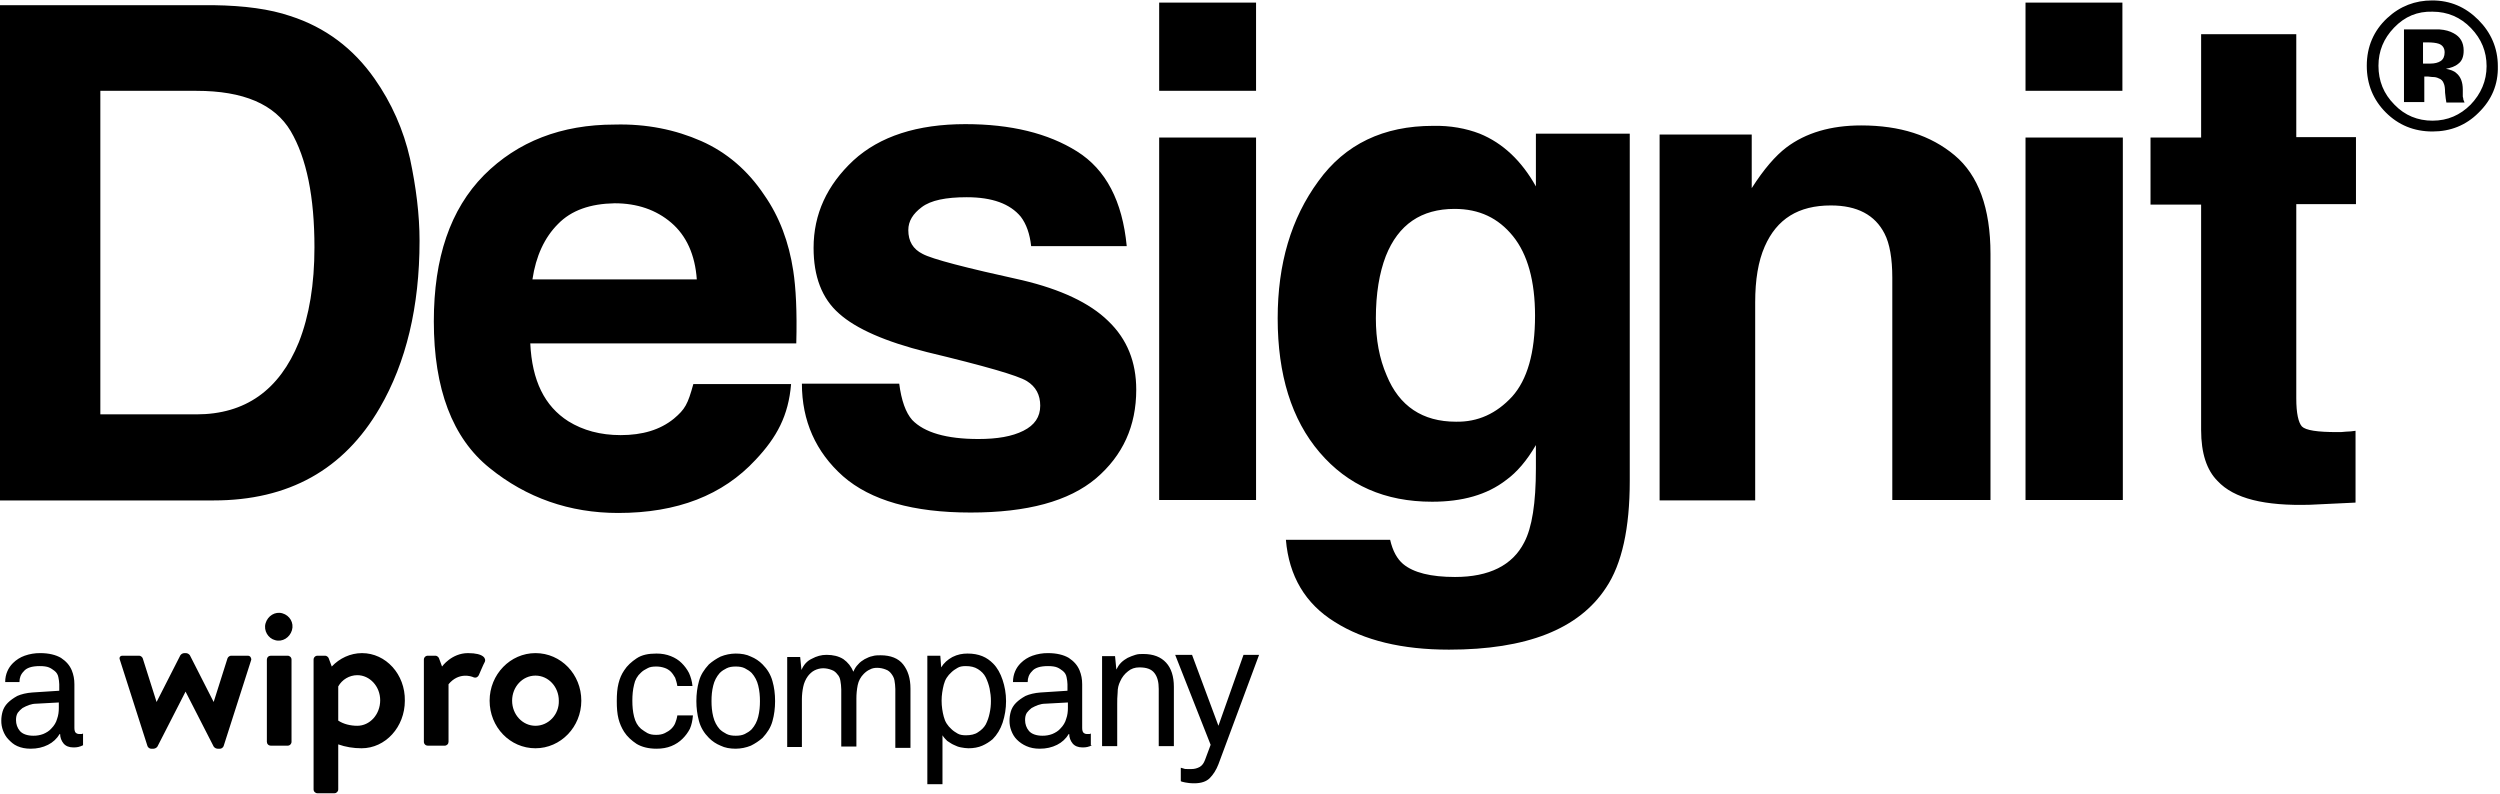
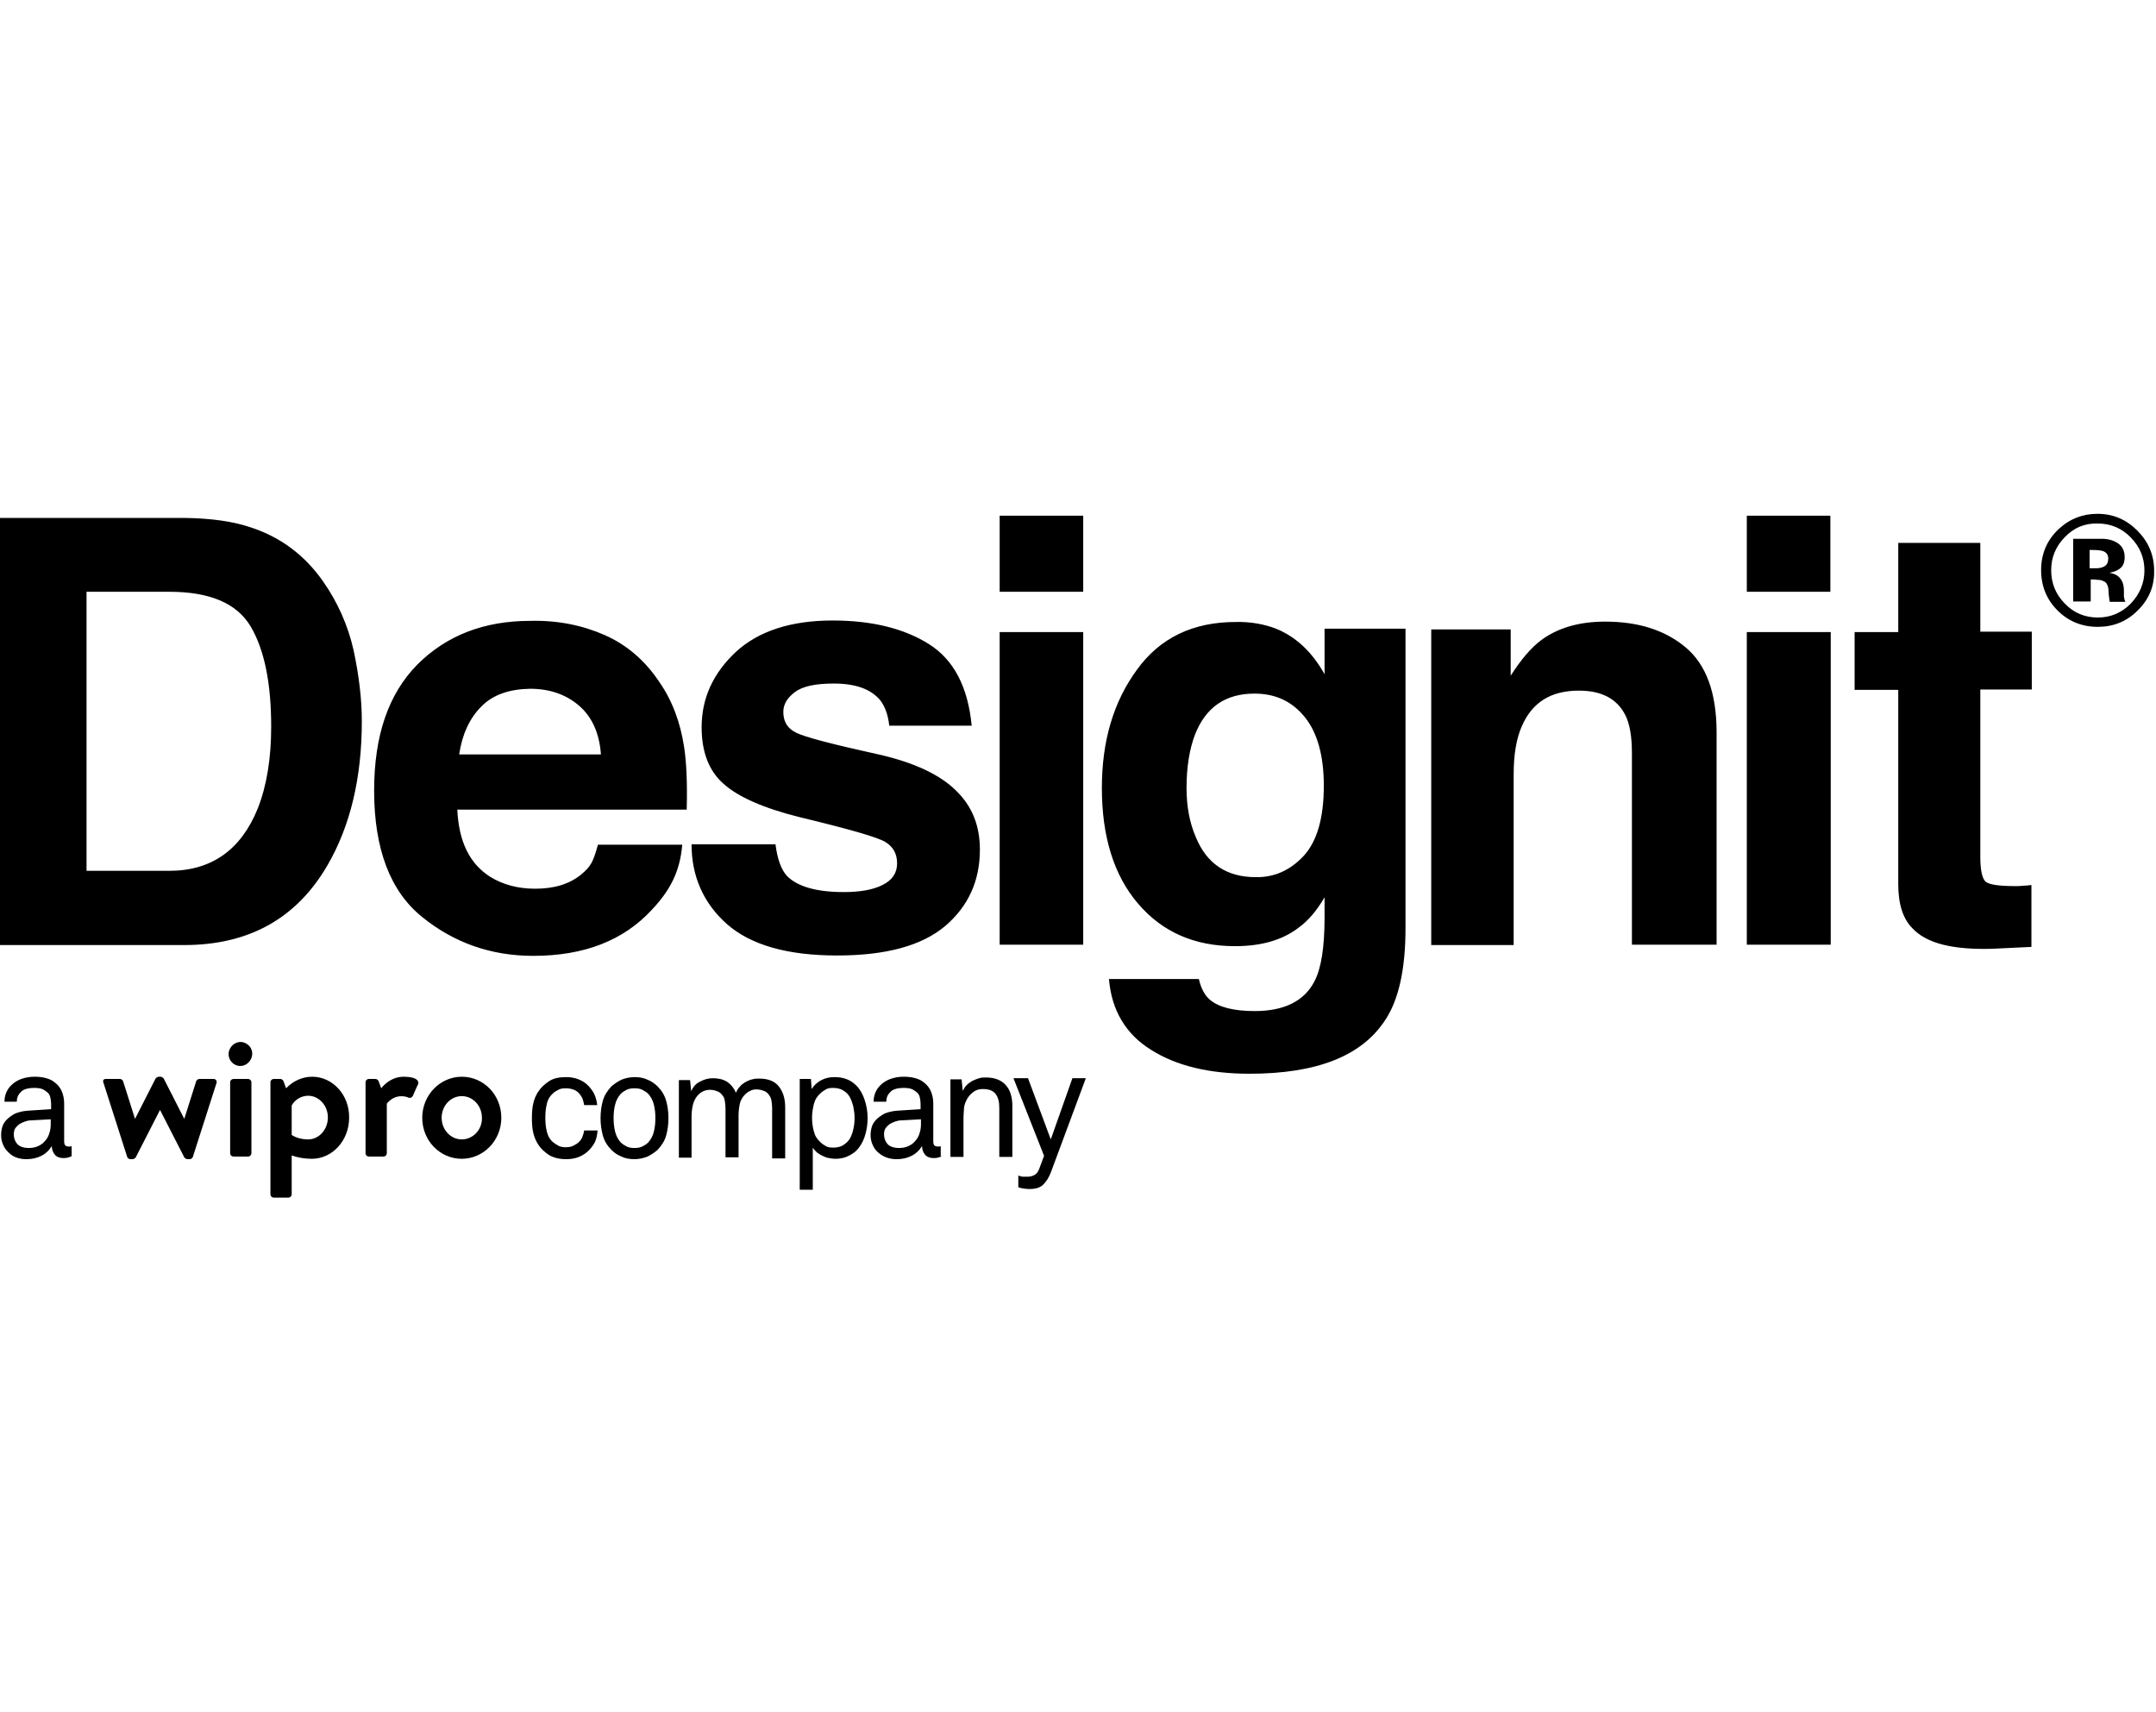
- <svg xmlns="http://www.w3.org/2000/svg" width="400" height="127" viewBox="0 0 400 127">
+ <svg xmlns="http://www.w3.org/2000/svg" width="160" height="127" viewBox="0 0 400 127">
  <g>
    <g transform="translate(0 97.578)">
      <path d="M85.675 6.92c-4.014 0-7.336 3.391-7.336 7.613 0 4.221 3.253 7.612 7.336 7.612 4.014 0 7.335-3.39 7.335-7.612 0-4.222-3.252-7.613-7.335-7.613zm0 11.627c-2.076 0-3.737-1.8-3.737-4.014 0-2.215 1.66-4.014 3.737-4.014 2.076 0 3.737 1.8 3.737 4.014.069 2.214-1.661 4.014-3.737 4.014zM39.654 7.336h-2.699c-.208 0-.484.207-.554.415l-2.214 6.99-3.806-7.475a.826.826 0 0 0-.623-.346h-.277a.826.826 0 0 0-.623.346l-3.806 7.474-2.215-6.99c-.069-.207-.346-.414-.553-.414h-2.7c-.345 0-.553.276-.414.622L23.599 21.8c.069.208.346.416.553.416h.415a.826.826 0 0 0 .623-.346l4.499-8.79 4.498 8.79a.826.826 0 0 0 .623.346h.415c.208 0 .484-.208.554-.416l4.429-13.84c0-.347-.208-.623-.554-.623zm6.367 0h-2.7a.62.62 0 0 0-.622.622v13.15a.62.62 0 0 0 .623.622h2.699a.62.62 0 0 0 .623-.623V7.958a.62.62 0 0 0-.623-.622zm11.903-.416c-1.869 0-3.599.83-4.844 2.146l-.485-1.315c-.069-.208-.346-.415-.553-.415h-1.246a.62.62 0 0 0-.623.622V28.72a.62.62 0 0 0 .623.623h2.699a.62.62 0 0 0 .623-.623v-7.198c1.176.416 2.422.623 3.737.623 3.806 0 6.92-3.39 6.92-7.612.07-4.222-3.045-7.613-6.851-7.613zm-.761 11.627c-1.108 0-2.215-.277-3.045-.83v-5.468a3.521 3.521 0 0 1 3.045-1.8c2.007 0 3.667 1.8 3.667 4.015 0 2.283-1.66 4.083-3.667 4.083zM74.879 6.92c-2.63 0-4.152 2.146-4.152 2.146l-.485-1.315c-.069-.208-.346-.415-.553-.415h-1.246a.62.62 0 0 0-.623.622v13.15a.62.62 0 0 0 .623.622h2.699a.62.62 0 0 0 .623-.623v-9.204c1.591-1.938 3.598-1.315 4.014-1.107.415.138.692-.07.83-.346.138-.277.692-1.661.969-2.146.207-.484-.139-1.384-2.7-1.384zM45.19.554c-1.176-.346-2.353.415-2.699 1.591-.346 1.177.416 2.422 1.523 2.7 1.176.345 2.353-.416 2.699-1.592.346-1.177-.346-2.353-1.523-2.7z" />
      <path d="M13.287 21.66a3.373 3.373 0 0 1-.761.278c-.277.069-.484.069-.83.069-.623 0-1.177-.208-1.523-.623a2.418 2.418 0 0 1-.554-1.522H9.55a4.54 4.54 0 0 1-1.868 1.73c-.83.415-1.73.623-2.769.623-.83 0-1.522-.139-2.145-.416-.623-.277-.969-.623-1.384-1.038-.415-.415-.692-.9-.9-1.453a4.29 4.29 0 0 1-.276-1.592c0-.484.069-.969.207-1.453.139-.484.415-.969.83-1.384.416-.415.9-.761 1.523-1.107.623-.277 1.453-.485 2.422-.554l4.291-.277v-1.038c0-.346-.07-.761-.138-1.107a1.64 1.64 0 0 0-.623-1.038c-.277-.208-.554-.415-.9-.554-.346-.138-.83-.207-1.453-.207-.623 0-1.177.069-1.592.207-.415.139-.761.346-.969.623-.484.484-.692 1.038-.692 1.73H.83c0-.692.139-1.246.346-1.73.208-.484.485-.9.9-1.315a5.08 5.08 0 0 1 1.869-1.176 7.239 7.239 0 0 1 2.491-.416c1.384 0 2.491.277 3.322.762.83.553 1.384 1.176 1.73 2.007.277.692.415 1.384.415 2.214v6.99c0 .346.07.623.208.761a.786.786 0 0 0 .553.208h.416l.207-.07v1.869zM9.55 14.81l-3.806.207c-.346 0-.692.07-1.107.208-.346.138-.692.277-1.038.484a3.966 3.966 0 0 0-.762.762c-.207.346-.276.692-.276 1.176 0 .623.207 1.246.622 1.73.416.485 1.177.761 2.146.761a4.29 4.29 0 0 0 1.591-.276c.485-.208.97-.485 1.315-.9.416-.415.762-.969.9-1.523.208-.553.277-1.176.277-1.73v-.9h.138zm101.315 2.145c-.07.761-.208 1.453-.484 2.076a6.31 6.31 0 0 1-1.177 1.592c-.484.484-1.107.9-1.8 1.176-.691.277-1.452.416-2.352.416-1.315 0-2.353-.277-3.183-.762-.83-.553-1.523-1.176-2.007-1.937a7.212 7.212 0 0 1-.9-2.077c-.208-.83-.277-1.73-.277-2.837 0-1.107.07-2.007.277-2.837.208-.83.484-1.454.9-2.076.484-.762 1.176-1.385 2.007-1.938.83-.554 1.868-.761 3.183-.761.83 0 1.592.138 2.284.415.692.277 1.245.623 1.73 1.107a6.31 6.31 0 0 1 1.176 1.592c.277.623.485 1.315.554 2.076h-2.422c-.07-.484-.208-.9-.346-1.315-.208-.346-.416-.692-.692-.969a2.606 2.606 0 0 0-1.038-.623 4.03 4.03 0 0 0-1.315-.207c-.554 0-1.038.069-1.384.277-.416.207-.762.415-1.038.692a3.428 3.428 0 0 0-1.108 1.937c-.207.83-.277 1.661-.277 2.56 0 .9.07 1.731.277 2.561.208.83.554 1.454 1.108 1.938.346.277.692.485 1.038.692.415.208.83.277 1.384.277.484 0 .969-.07 1.384-.277.415-.207.761-.415 1.038-.692.277-.277.484-.553.623-.9.138-.346.276-.76.346-1.245h2.491v.069zm13.149-2.353c0 1.107-.139 2.215-.415 3.183-.277 1.039-.83 1.869-1.592 2.7-.554.484-1.177.9-1.869 1.245a6.56 6.56 0 0 1-2.422.485c-.9 0-1.73-.139-2.422-.485a5.53 5.53 0 0 1-1.868-1.246c-.762-.76-1.315-1.66-1.592-2.699a12.173 12.173 0 0 1-.415-3.183c0-1.107.138-2.214.415-3.183.277-1.038.83-1.869 1.592-2.7a8.793 8.793 0 0 1 1.868-1.245 6.56 6.56 0 0 1 2.422-.484c.9 0 1.73.138 2.422.484a5.53 5.53 0 0 1 1.869 1.246c.761.761 1.315 1.66 1.592 2.699.276.969.415 2.007.415 3.183zm-2.422 0c0-.83-.07-1.66-.277-2.491a4.625 4.625 0 0 0-1.038-2.007c-.277-.277-.692-.554-1.107-.761-.416-.208-.9-.277-1.454-.277-.553 0-1.038.069-1.453.277-.415.207-.761.415-1.107.76a4.625 4.625 0 0 0-1.038 2.008c-.208.83-.277 1.591-.277 2.491 0 .83.069 1.661.277 2.491.207.83.553 1.454 1.038 2.007.277.277.692.554 1.107.762.415.207.9.276 1.453.276.554 0 1.038-.069 1.454-.276.415-.208.76-.416 1.107-.762a4.625 4.625 0 0 0 1.038-2.007c.207-.83.277-1.66.277-2.49zm21.66 7.197v-9.135c0-.484-.069-.968-.138-1.384-.069-.415-.277-.761-.484-1.038-.208-.277-.485-.553-.9-.692a3.765 3.765 0 0 0-1.384-.277c-.415 0-.83.07-1.176.277-.346.139-.692.415-.97.692a3.529 3.529 0 0 0-.968 1.8 10.745 10.745 0 0 0-.208 2.145v7.682h-2.422v-9.135c0-.485-.07-.97-.138-1.385-.07-.415-.208-.76-.485-1.038-.207-.276-.484-.553-.9-.692a3.765 3.765 0 0 0-1.383-.276 3.15 3.15 0 0 0-1.385.346c-.415.207-.76.553-1.038.9a4.396 4.396 0 0 0-.76 1.73 9.734 9.734 0 0 0-.209 1.937v7.682h-2.352V7.543h2.076l.207 2.076c.346-.83.9-1.453 1.661-1.799.761-.415 1.523-.623 2.353-.623 1.038 0 1.938.208 2.7.692a4.589 4.589 0 0 1 1.59 2.007c.208-.484.416-.83.762-1.176.277-.346.692-.623 1.038-.83.415-.208.83-.416 1.246-.485.415-.139.9-.139 1.315-.139 1.591 0 2.837.485 3.598 1.454.762.969 1.177 2.214 1.177 3.875v9.481h-2.422V21.8zm17.717-7.197a10.99 10.99 0 0 1-.554 3.46c-.346 1.038-.9 1.938-1.591 2.63a6.738 6.738 0 0 1-1.661 1.038c-.623.277-1.384.415-2.215.415-.415 0-.761-.069-1.176-.138-.416-.07-.762-.208-1.177-.415-.346-.139-.692-.416-1.038-.623-.277-.277-.554-.554-.761-.9v7.82h-2.422V7.336h2.076l.138 1.868c.415-.692 1.038-1.246 1.8-1.66.83-.416 1.591-.554 2.422-.554.9 0 1.66.138 2.353.415.692.277 1.245.692 1.73 1.176.692.692 1.176 1.592 1.522 2.63.346 1.038.554 2.145.554 3.391zm-2.422 0c0-.692-.07-1.315-.208-2.007a7.905 7.905 0 0 0-.623-1.8c-.277-.553-.692-.968-1.245-1.314-.554-.346-1.177-.484-1.938-.484-.554 0-.969.069-1.315.276-.346.208-.692.416-.969.692-.623.554-1.038 1.177-1.246 2.007-.207.83-.346 1.661-.346 2.56 0 .9.139 1.8.346 2.561.208.83.623 1.454 1.246 2.007.277.277.623.485.969.692.346.208.83.277 1.315.277.761 0 1.453-.138 1.938-.484.553-.346.968-.761 1.245-1.246a6.889 6.889 0 0 0 .623-1.8 8.754 8.754 0 0 0 .208-1.937zm16.193 7.059a3.373 3.373 0 0 1-.76.277c-.278.069-.485.069-.831.069-.623 0-1.177-.208-1.523-.623a2.418 2.418 0 0 1-.553-1.522h-.07a4.54 4.54 0 0 1-1.868 1.73c-.83.415-1.73.623-2.768.623-.83 0-1.523-.139-2.146-.416a4.93 4.93 0 0 1-1.522-1.038c-.415-.415-.692-.9-.9-1.453a4.29 4.29 0 0 1-.277-1.592c0-.484.07-.969.208-1.453.139-.484.415-.969.83-1.384.416-.415.9-.761 1.523-1.107.623-.277 1.453-.485 2.422-.554l4.29-.277v-1.038c0-.346-.068-.761-.138-1.107a1.64 1.64 0 0 0-.622-1.038c-.277-.208-.554-.415-.9-.554-.346-.138-.83-.207-1.453-.207-.623 0-1.177.069-1.592.207-.415.139-.761.346-.969.623-.484.484-.692 1.038-.692 1.73h-2.353c0-.692.139-1.246.346-1.73.208-.484.485-.9.9-1.315a5.08 5.08 0 0 1 1.868-1.176 7.239 7.239 0 0 1 2.492-.416c1.384 0 2.491.277 3.321.762.83.553 1.385 1.176 1.73 2.007.277.692.416 1.384.416 2.214v6.99c0 .346.069.623.207.761a.786.786 0 0 0 .554.208h.415l.208-.07v1.869h.207zm-3.737-6.851l-3.806.207c-.346 0-.692.07-1.107.208-.346.138-.692.277-1.038.484a3.966 3.966 0 0 0-.761.762c-.208.346-.277.692-.277 1.176 0 .623.207 1.246.623 1.73.415.485 1.176.761 2.145.761a4.29 4.29 0 0 0 1.592-.276c.484-.208.969-.485 1.315-.9.415-.415.76-.969.9-1.523.207-.553.276-1.176.276-1.73v-.9h.138zm14.395 6.99v-9.136c0-1.107-.208-1.937-.692-2.56-.485-.623-1.246-.9-2.422-.9-.692 0-1.315.208-1.8.623a4.001 4.001 0 0 0-1.245 1.592 3.831 3.831 0 0 0-.415 1.799c-.07.692-.07 1.315-.07 1.869v6.712h-2.422V7.405h2.076l.208 2.145c.208-.415.415-.761.761-1.107.346-.346.692-.554 1.038-.761.415-.208.83-.346 1.246-.485.415-.138.83-.138 1.246-.138 1.66 0 2.837.484 3.667 1.384.83.9 1.246 2.214 1.246 3.875V21.8h-2.422zm9.55 2.906c-.346.9-.83 1.66-1.384 2.214-.554.554-1.384.83-2.491.83-.623 0-1.108-.068-1.454-.138-.346-.069-.622-.138-.692-.207V25.26c.139.069.346.069.485.138.138.07.346.07.553.07h.692a2.65 2.65 0 0 0 1.315-.347c.346-.208.623-.554.83-1.107l.9-2.422-5.674-14.395h2.699l4.221 11.35 4.014-11.35h2.491l-6.505 17.509z" />
    </g>
    <path d="M16.055 14.533v51.765H31.42c7.82 0 13.287-3.876 16.401-11.558 1.661-4.221 2.491-9.273 2.491-15.155 0-8.097-1.245-14.256-3.806-18.616-2.56-4.29-7.543-6.436-15.086-6.436H16.055zM46.436 2.56C52.042 4.36 56.54 7.75 59.931 12.595a35.985 35.985 0 0 1 5.675 12.803c.968 4.567 1.522 8.927 1.522 13.149 0 10.519-2.145 19.446-6.367 26.713-5.744 9.896-14.602 14.81-26.574 14.81H0V.83h34.187c4.913.07 8.996.623 12.249 1.73zm42.837 33.287c-2.145 2.145-3.53 5.12-4.083 8.858h26.298c-.277-3.945-1.661-6.99-4.083-9.066-2.422-2.076-5.467-3.114-9.066-3.114-3.875.07-6.92 1.107-9.066 3.322M112.18 22.56c4.083 1.799 7.474 4.705 10.104 8.65 2.422 3.46 3.944 7.543 4.636 12.11.416 2.7.623 6.506.485 11.627h-42.56c.276 5.952 2.283 10.035 6.09 12.457 2.352 1.453 5.12 2.214 8.373 2.214 3.46 0 6.298-.83 8.512-2.63 1.8-1.522 2.215-2.283 3.114-5.536h15.64c-.415 5.052-2.283 8.512-5.674 12.111-5.26 5.675-12.526 8.512-22.007 8.512-7.751 0-14.672-2.422-20.554-7.197-5.951-4.775-8.927-12.664-8.927-23.46 0-10.173 2.63-17.924 8.027-23.391 5.398-5.398 12.388-8.097 20.9-8.097 5.121-.139 9.758.83 13.84 2.63m31.696 38.823c.346 2.699 1.038 4.637 2.077 5.813 1.937 2.007 5.467 3.045 10.588 3.045 3.045 0 5.398-.415 7.197-1.315 1.8-.9 2.699-2.214 2.699-4.014 0-1.73-.692-3.044-2.145-3.944-1.454-.9-6.782-2.422-15.987-4.637-6.643-1.66-11.349-3.737-14.048-6.159-2.768-2.422-4.083-5.952-4.083-10.519 0-5.398 2.145-10.035 6.367-13.98 4.221-3.875 10.242-5.812 17.924-5.812 7.266 0 13.218 1.453 17.854 4.36 4.637 2.906 7.267 7.958 7.959 15.155h-15.294c-.208-1.938-.762-3.53-1.661-4.706-1.73-2.076-4.568-3.114-8.65-3.114-3.323 0-5.745.485-7.198 1.592-1.384 1.038-2.145 2.214-2.145 3.668 0 1.799.761 3.045 2.283 3.806 1.523.83 6.852 2.214 15.987 4.221 6.09 1.454 10.726 3.599 13.702 6.505 3.045 2.907 4.498 6.575 4.498 11.004 0 5.813-2.145 10.519-6.436 14.187-4.36 3.668-11.003 5.467-20.069 5.467-9.204 0-15.986-1.938-20.415-5.813-4.36-3.876-6.575-8.858-6.575-14.81h15.571zm98.063 2.076c2.422-2.699 3.668-6.99 3.668-12.941 0-5.536-1.177-9.827-3.53-12.734-2.353-2.906-5.398-4.36-9.342-4.36-5.33 0-8.997 2.492-11.004 7.544-1.038 2.699-1.592 6.02-1.592 9.965 0 3.391.554 6.436 1.73 9.135 2.007 4.914 5.744 7.405 11.073 7.405 3.53.07 6.505-1.315 8.997-4.014m-5.19-42.076c3.736 1.523 6.712 4.36 8.996 8.443v-8.443h15.017v55.571c0 7.543-1.245 13.287-3.806 17.093-4.36 6.644-12.734 9.897-25.121 9.897-7.474 0-13.564-1.454-18.27-4.43-4.706-2.906-7.336-7.335-7.82-13.148h16.678c.415 1.8 1.107 3.045 2.076 3.875 1.661 1.384 4.43 2.076 8.305 2.076 5.467 0 9.204-1.868 11.072-5.536 1.246-2.353 1.869-6.298 1.869-11.834v-3.737c-1.453 2.491-3.045 4.36-4.775 5.606-3.045 2.353-6.99 3.46-11.834 3.46-7.543 0-13.495-2.63-17.993-7.89-4.498-5.259-6.713-12.456-6.713-21.453 0-8.72 2.145-15.986 6.505-21.937 4.29-5.952 10.45-8.859 18.34-8.859 2.768-.069 5.328.416 7.473 1.246m75.987 3.46c3.806 3.184 5.744 8.443 5.744 15.779V80h-15.71V44.43c0-3.046-.415-5.468-1.246-7.06-1.522-2.976-4.36-4.498-8.58-4.498-5.191 0-8.651 2.145-10.59 6.574-1.037 2.353-1.522 5.33-1.522 8.928v31.695h-15.294V21.522h14.74v8.582c1.939-3.045 3.807-5.19 5.537-6.505 3.114-2.353 7.128-3.53 11.972-3.53 6.229 0 11.142 1.592 14.949 4.775m11.349-2.837h15.571V80h-15.571V22.007zm15.502-7.474h-15.502V.415h15.502v14.118zm-154.118 7.474h15.502V80h-15.502V22.007zm15.502-7.474h-15.502V.415h15.502v14.118zm143.114 18.2V22.008h8.097V5.467h15.225v16.47h9.55v10.727h-9.55v31.073c0 2.422.346 3.875.9 4.498.622.623 2.49.9 5.605.9.484 0 .969 0 1.453-.07.485 0 1.038-.068 1.523-.138v11.488l-7.267.346c-7.266.208-12.18-.969-14.81-3.806-1.73-1.73-2.63-4.429-2.63-8.166V32.734h-8.096zm46.09-25.743c-.415-.139-1.038-.208-1.8-.208h-.691v3.391h1.176c.692 0 1.246-.138 1.661-.415.415-.277.623-.761.623-1.384 0-.692-.346-1.177-.969-1.384zm-5.536 9.342V4.706H390.31c.97.07 1.661.277 2.284.623 1.038.553 1.592 1.453 1.592 2.768 0 .969-.277 1.66-.83 2.076-.554.484-1.246.692-2.008.83.693.139 1.315.346 1.661.693.692.553 1.038 1.453 1.038 2.63v1.037c0 .07 0 .208.07.346 0 .139 0 .208.069.346l.138.346h-2.906c-.07-.346-.139-.9-.208-1.591 0-.692-.07-1.177-.208-1.454a1.248 1.248 0 0 0-.83-.83c-.277-.138-.554-.208-1.038-.208l-.623-.069h-.623v4.083h-3.252zM383.045 4.43c-1.66 1.73-2.491 3.737-2.491 6.09 0 2.422.83 4.498 2.56 6.228 1.661 1.73 3.737 2.561 6.09 2.561 2.422 0 4.43-.9 6.09-2.56 1.661-1.73 2.56-3.807 2.56-6.16s-.83-4.36-2.49-6.09c-1.662-1.73-3.738-2.63-6.16-2.63-2.422-.069-4.429.762-6.159 2.561zm13.495 13.633c-2.007 2.007-4.498 2.976-7.336 2.976-2.976 0-5.467-1.038-7.474-3.045-2.007-2.007-3.045-4.498-3.045-7.474 0-3.045 1.107-5.606 3.253-7.612 2.076-1.938 4.498-2.838 7.197-2.838 2.907 0 5.329 1.038 7.405 3.114 2.007 2.007 3.114 4.499 3.114 7.405.07 2.907-.969 5.398-3.114 7.474z" />
  </g>
</svg>
